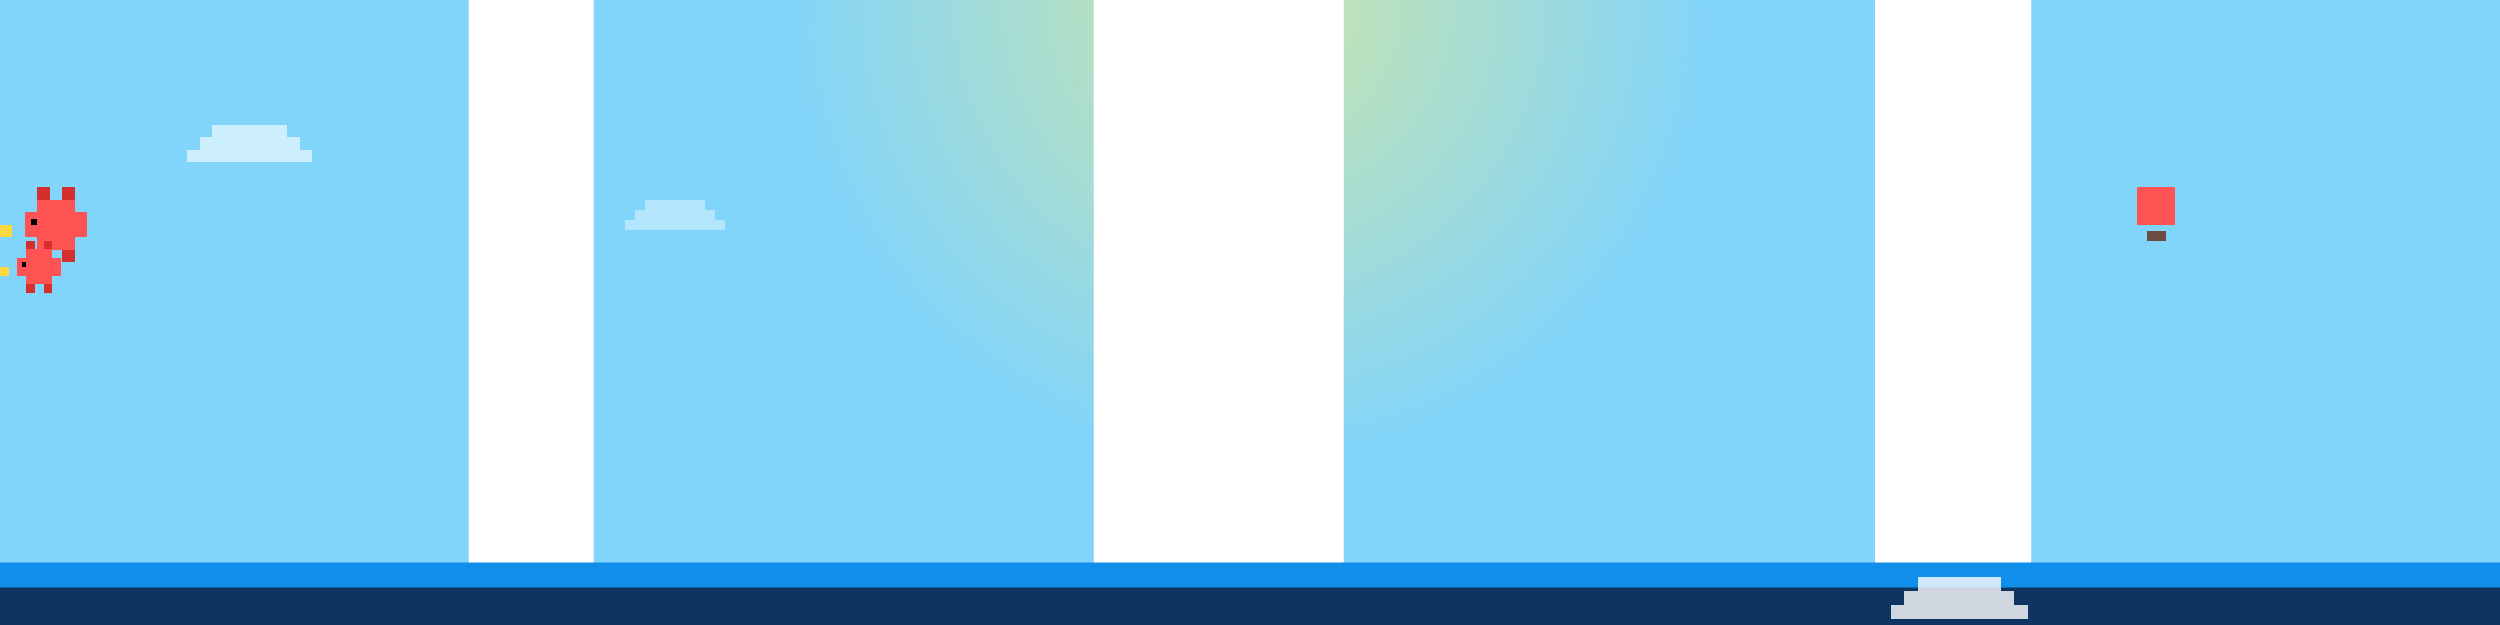
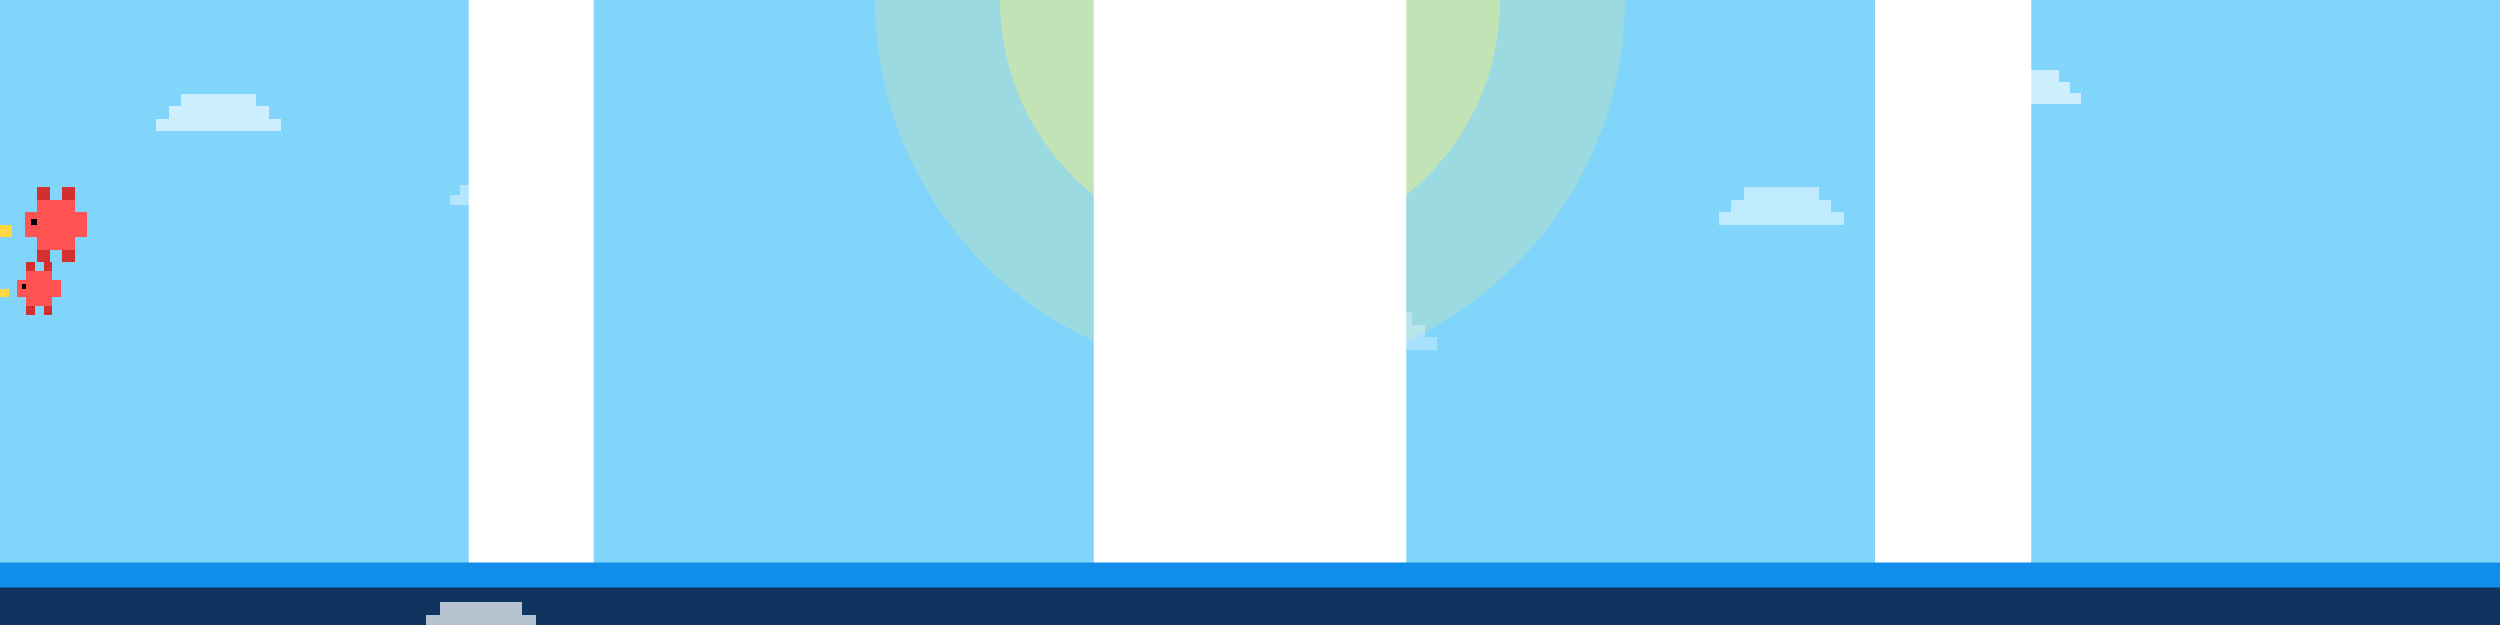
<svg xmlns="http://www.w3.org/2000/svg" fill="none" viewBox="0 0 800 200" width="800" height="200">
  <defs>
    <style>
      /*  */
-       .pixel { shape-rendering: crispEdges; }
+       .pixel-art { shape-rendering: crispEdges; }
+       @keyframes flyLeft { 0% { transform: translateX(850px); } 100% { transform: translateX(-150px); } }
+       @keyframes flyRight { 0% { transform: translateX(-150px) scaleX(-1); } 100% { transform: translateX(850px) scaleX(-1); } }
+       @keyframes glide { 0%, 100% { transform: translateY(0); } 50% { transform: translateY(-8px); } }
+       @keyframes sunGlow { 0%, 100% { opacity: 0.4; transform: scale(1); } 50% { opacity: 0.6; transform: scale(1.05); } }
+       @keyframes shimmerSky { 0%, 100% { transform: skewX(-15deg) translateX(0); opacity: 0.1; } 50% { transform: skewX(-15deg) translateX(20px); opacity: 0.2; } }
+       @keyframes cloudDrift { 0% { transform: translateX(0); } 100% { transform: translateX(-60px); } }
      
-       /* Animasi Burung */
-       @keyframes flyL { 0% { transform: translateX(850px); } 100% { transform: translateX(-150px); } }
-       @keyframes flyR { 0% { transform: translateX(-150px) scaleX(-1); } 100% { transform: translateX(850px) scaleX(-1); } }
-       @keyframes glide { 0%, 100% { transform: translateY(0); } 50% { transform: translateY(-8px); } }
-       
-       /* Animasi Cuaca &amp; Cahaya */
-       @keyframes sunPulse { 0%, 100% { opacity: 0.5; } 50% { opacity: 0.8; } }
-       @keyframes shimmer { 0%, 100% { transform: skewX(-15deg) translateX(0); opacity: 0.1; } 50% { transform: skewX(-15deg) translateX(20px); opacity: 0.25; } }
-       @keyframes drift { 0% { transform: translateX(0); } 100% { transform: translateX(-60px); } }
-       @keyframes balloon { 0%, 100% { transform: translateY(0) rotate(-2deg); } 50% { transform: translateY(-12px) rotate(2deg); } }
- 
-       .b1 { animation: flyL 15s linear infinite; }
-       .b2 { animation: flyR 20s linear infinite; }
-       .glide { animation: glide 3s ease-in-out infinite; }
-       .rays { animation: shimmer 5s ease-in-out infinite alternate; fill: #ffffff; }
-       .clouds { animation: drift 25s linear infinite alternate; }
-       .hot-air { animation: balloon 6s ease-in-out infinite; }
+       .bird-container-1 { animation: flyLeft 14s linear infinite; }
+       .bird-container-2 { animation: flyRight 20s linear infinite; }
+       .bird-glide { animation: glide 3s ease-in-out infinite; }
+       .sun-main { animation: sunGlow 4s ease-in-out infinite; transform-origin: top center; }
+       .sun-ray { animation: shimmerSky 5s ease-in-out infinite alternate; fill: #ffffff; }
+       .cloud-move { animation: cloudDrift 25s linear infinite alternate; }
      /*  */
    </style>
-     <radialGradient id="sunGlow" cx="50%" cy="50%" r="50%">
-       <stop offset="0%" stop-color="#FFF176" stop-opacity="0.6" />
-       <stop offset="100%" stop-color="#FFF176" stop-opacity="0" />
-     </radialGradient>
-     <g id="bird" class="pixel">
+     <g id="bird-red" class="pixel-art">
      <path fill="#FF5252" d="M12 4h12v4h-12zM8 8h20v8h-20zM12 16h12v4h-12z" />
      <path fill="#D32F2F" d="M12 0h4v4h-4zM20 0h4v4h-4zM12 20h4v4h-4zM20 20h4v4h-4z" />
      <path fill="#000" d="M10 10h2v2h-2z" />
      <path fill="#FFD740" d="M0 12h4v4h-4z" />
    </g>
-     <g id="cloud" class="pixel">
+     <g id="cloud-pixel" class="pixel-art">
      <rect x="8" y="0" width="24" height="4" fill="#fff" />
      <rect x="4" y="4" width="32" height="8" fill="#fff" />
      <rect x="0" y="8" width="40" height="4" fill="#fff" />
    </g>
  </defs>
  <rect width="100%" height="100%" fill="#81D4FA" />
  <g transform="translate(400, 0)">
-     <rect x="-150" y="-150" width="300" height="300" fill="url(#sunGlow)" style="animation: sunPulse 4s ease-in-out infinite" />
-     <path d="M-50 0 A 50 50 0 0 1 50 0 L -50 0 Z" fill="#FFFF00" class="pixel" />
+     <circle r="120" fill="#FFF176" opacity="0.2" class="sun-main" />
+     <circle r="80" fill="#FFF176" opacity="0.4" class="sun-main" style="animation-delay: -1s" />
+     <path d="M-50 0 A 50 50 0 0 1 50 0 L -50 0 Z" fill="#FFFF00" class="pixel-art" />
  </g>
-   <rect x="150" y="-20" width="40" height="300" class="rays" />
-   <rect x="350" y="-20" width="80" height="300" class="rays" style="animation-delay: 2s" />
-   <rect x="600" y="-20" width="50" height="300" class="rays" style="animation-delay: 1s" />
-   <g class="clouds">
-     <use href="#cloud" x="60" y="40" opacity="0.6" />
-     <use href="#cloud" x="250" y="80" opacity="0.4" transform="scale(0.8)" />
-     <use href="#cloud" x="600" y="30" opacity="0.7" />
-   </g>
-   <g transform="translate(680, 60)" class="hot-air">
-     <rect x="4" y="0" width="12" height="12" fill="#FF5252" class="pixel" />
-     <rect x="7" y="14" width="6" height="3" fill="#6d4c41" class="pixel" />
+   <rect x="150" y="-20" width="40" height="300" class="sun-ray" />
+   <rect x="350" y="-20" width="100" height="300" class="sun-ray" style="animation-delay: 2s" />
+   <rect x="600" y="-20" width="50" height="300" class="sun-ray" style="animation-delay: 1s" />
+   <g class="cloud-move">
+     <use href="#cloud-pixel" x="50" y="30" opacity="0.6" />
+     <use href="#cloud-pixel" x="180" y="70" opacity="0.4" transform="scale(0.8)" />
+     <use href="#cloud-pixel" x="320" y="40" opacity="0.7" transform="scale(1.2)" />
+     <use href="#cloud-pixel" x="550" y="60" opacity="0.5" />
+     <use href="#cloud-pixel" x="700" y="25" opacity="0.6" transform="scale(0.9)" />
+     <use href="#cloud-pixel" x="420" y="100" opacity="0.3" />
  </g>
  <rect x="0" y="180" width="800" height="25" fill="#118EEA" />
-   <rect x="0" y="188" width="800" height="25" fill="#0f3460" />
-   <use href="#cloud" x="10" y="170" transform="scale(1.3)" opacity="0.9" />
-   <use href="#cloud" x="300" y="175" transform="scale(1.4)" opacity="0.7" />
-   <use href="#cloud" x="550" y="168" transform="scale(1.1)" opacity="0.8" />
-   <g class="b1">
-     <g class="glide">
-       <use href="#bird" x="0" y="60" />
+   <rect x="0" y="188" width="800" height="20" fill="#0f3460" />
+   <use href="#cloud-pixel" x="-10" y="170" transform="scale(1.3)" opacity="0.9" />
+   <use href="#cloud-pixel" x="120" y="175" transform="scale(1.1)" opacity="0.7" />
+   <use href="#cloud-pixel" x="280" y="168" transform="scale(1.5)" opacity="0.8" />
+   <use href="#cloud-pixel" x="450" y="172" transform="scale(1.2)" opacity="0.6" />
+   <use href="#cloud-pixel" x="620" y="175" transform="scale(1.4)" opacity="0.8" />
+   <use href="#cloud-pixel" x="750" y="168" transform="scale(1.1)" opacity="0.9" />
+   <g class="bird-container-1">
+     <g class="bird-glide">
+       <use href="#bird-red" x="0" y="60" />
    </g>
  </g>
-   <g class="b2" style="animation-duration: 25s;">
-     <g class="glide">
-       <use href="#bird" x="0" y="110" transform="scale(0.7)" />
+   <g class="bird-container-2" style="animation-duration: 22s;">
+     <g class="bird-glide" style="animation-delay: 1s;">
+       <use href="#bird-red" x="0" y="120" transform="scale(0.7)" />
    </g>
  </g>
</svg>
